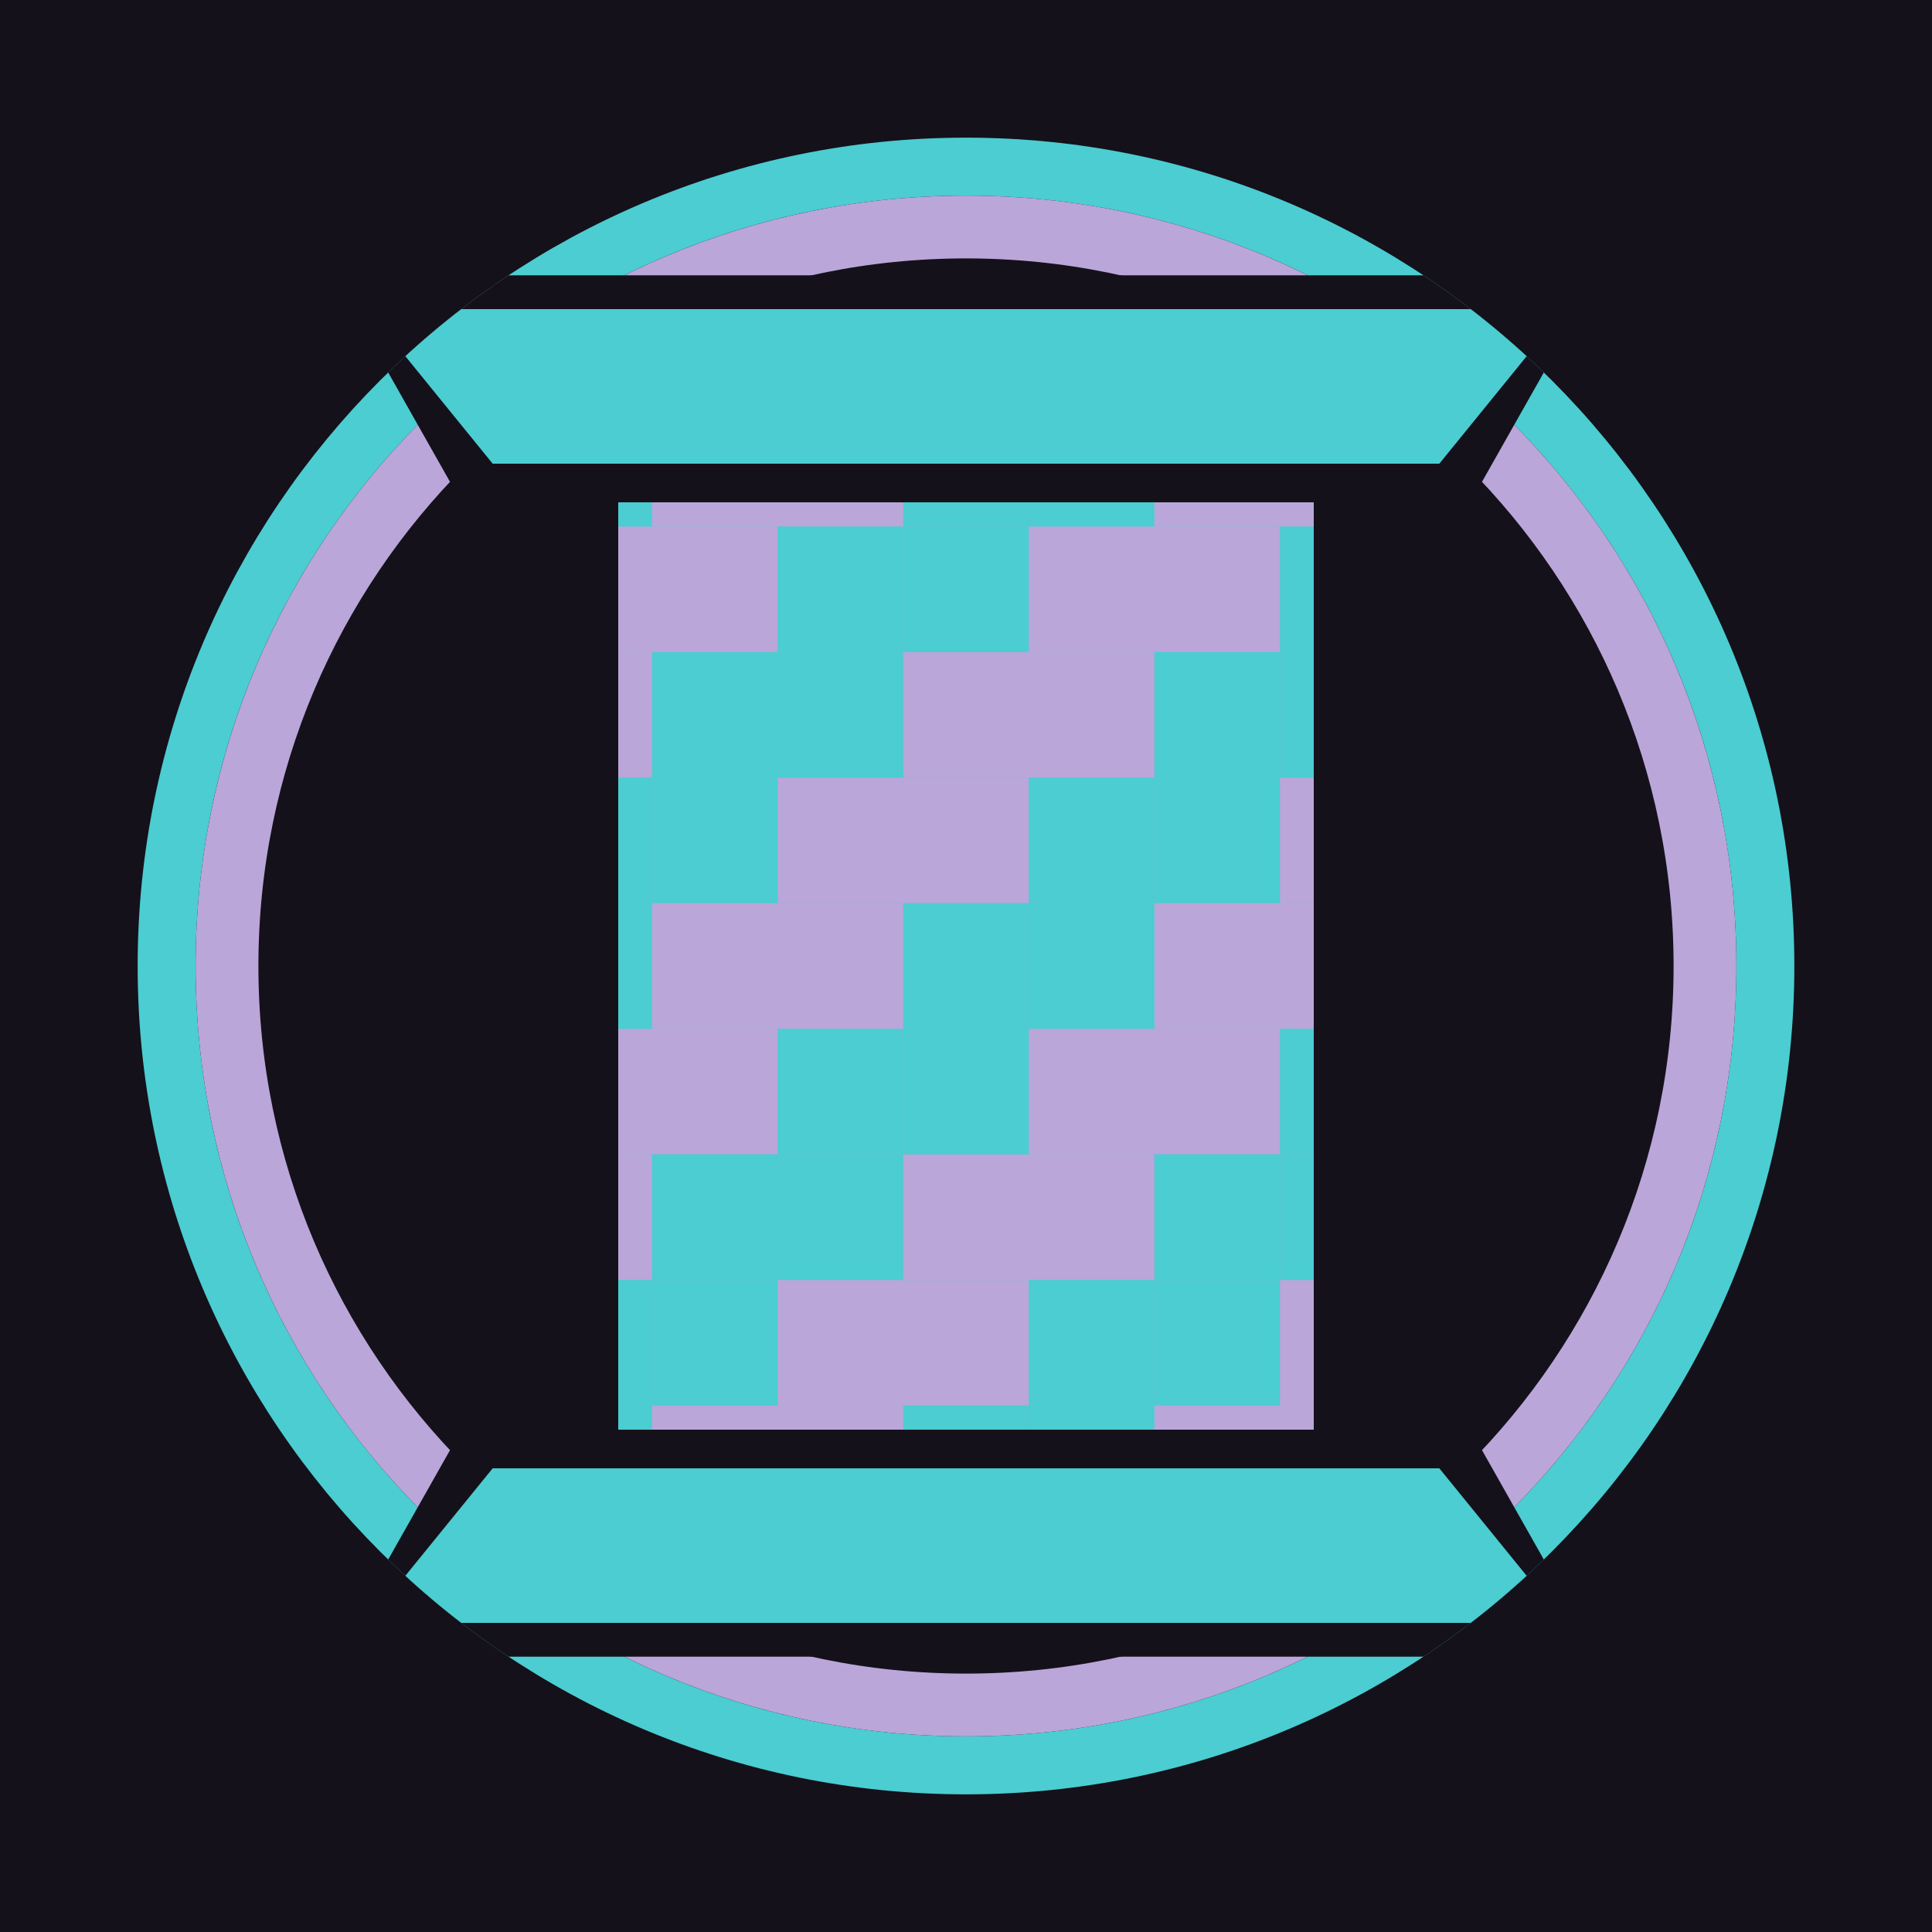
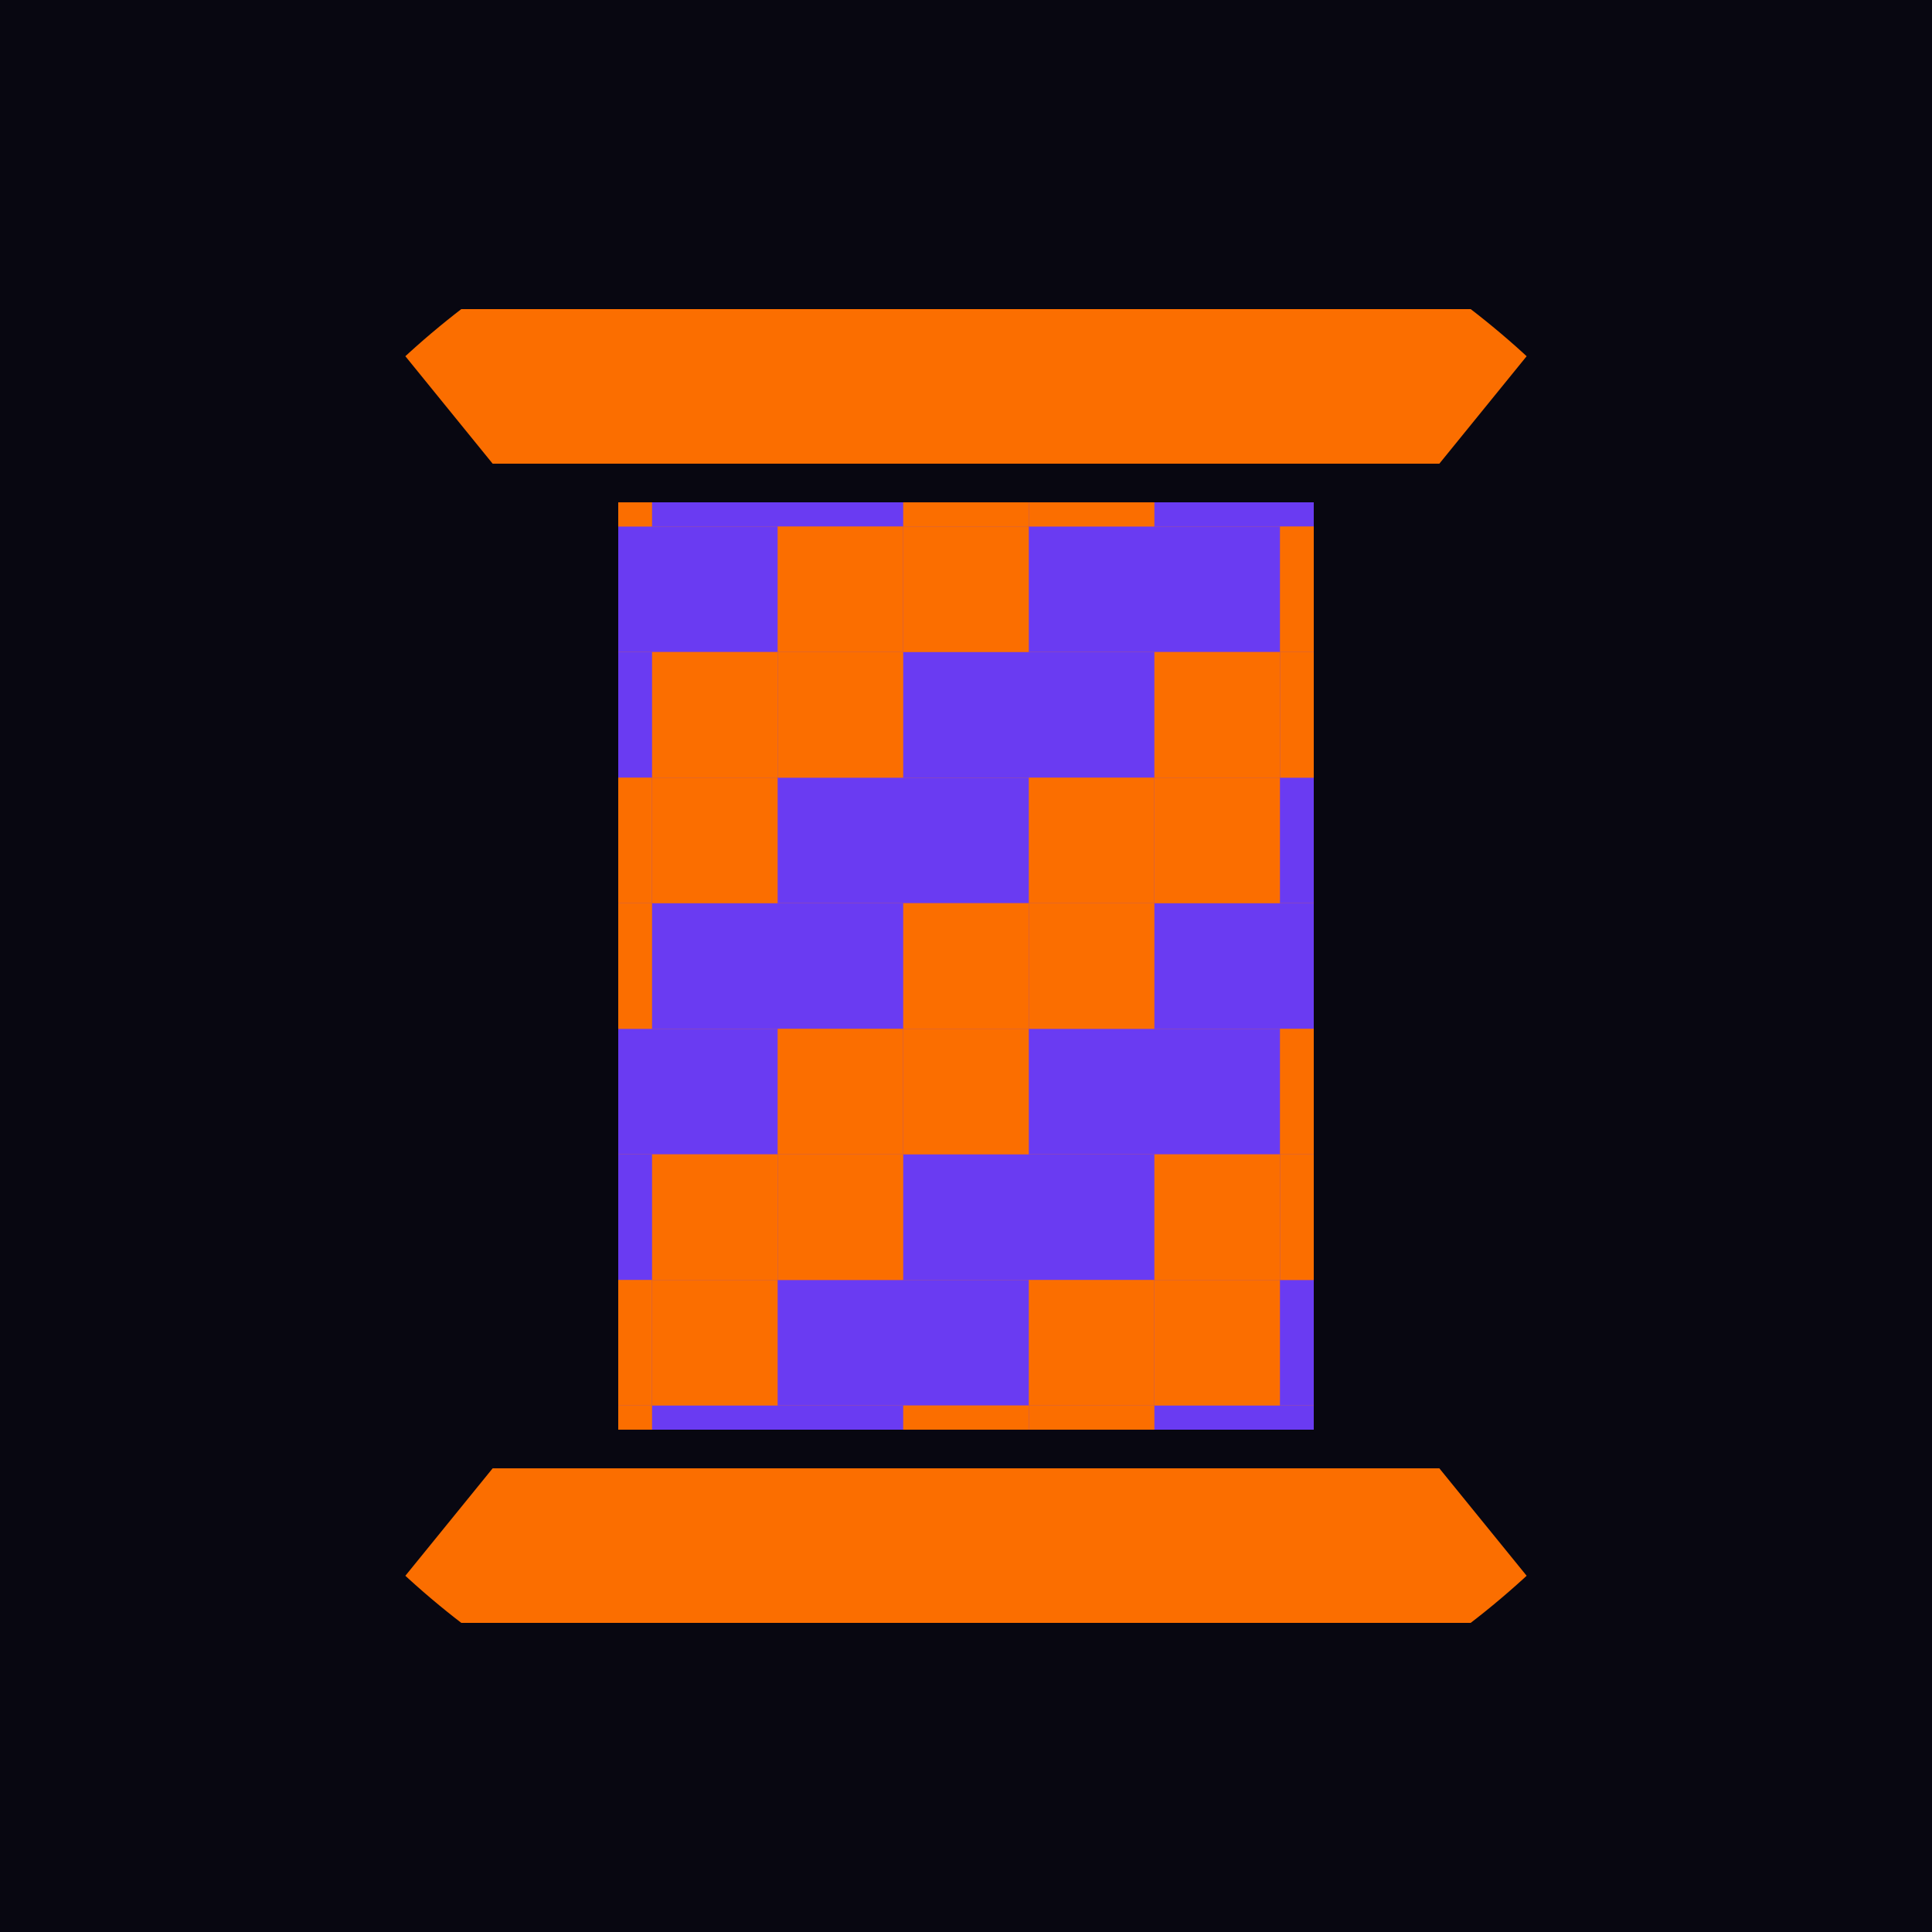
<svg xmlns="http://www.w3.org/2000/svg" viewBox="0 0 400 400" width="400" height="400" role="img" aria-label="agent-compose">
  <defs>
    <clipPath id="core">
      <rect x="128" y="104" width="144" height="192" />
    </clipPath>
    <clipPath id="ring">
      <circle cx="200" cy="200" r="171.5" />
    </clipPath>
  </defs>
-   <rect width="400" height="400" fill="#14111b" />
+   <rect width="400" height="400" fill="#080711" />
  <g clip-path="url(#core)">
-     <g fill="#4bcdd1">
+     <g fill="#fb6e00">
      <rect x="-47" y="0" width="26" height="400" />
      <rect x="-21" y="0" width="26" height="400" />
      <rect x="5" y="0" width="26" height="400" />
      <rect x="31" y="0" width="26" height="400" />
      <rect x="57" y="0" width="26" height="400" />
      <rect x="83" y="0" width="26" height="400" />
      <rect x="109" y="0" width="26" height="400" />
      <rect x="135" y="0" width="26" height="400" />
      <rect x="161" y="0" width="26" height="400" />
      <rect x="187" y="0" width="26" height="400" />
      <rect x="213" y="0" width="26" height="400" />
      <rect x="239" y="0" width="26" height="400" />
      <rect x="265" y="0" width="26" height="400" />
      <rect x="291" y="0" width="26" height="400" />
      <rect x="317" y="0" width="26" height="400" />
      <rect x="343" y="0" width="26" height="400" />
      <rect x="369" y="0" width="26" height="400" />
      <rect x="395" y="0" width="26" height="400" />
      <rect x="421" y="0" width="26" height="400" />
    </g>
-     <g fill="#baa6d9">
+     <g fill="#6a3bf2">
      <rect x="0" y="-47" width="400" height="26" />
      <rect x="0" y="-21" width="400" height="26" />
      <rect x="0" y="5" width="400" height="26" />
      <rect x="0" y="31" width="400" height="26" />
      <rect x="0" y="57" width="400" height="26" />
      <rect x="0" y="83" width="400" height="26" />
      <rect x="0" y="109" width="400" height="26" />
      <rect x="0" y="135" width="400" height="26" />
      <rect x="0" y="161" width="400" height="26" />
      <rect x="0" y="187" width="400" height="26" />
      <rect x="0" y="213" width="400" height="26" />
      <rect x="0" y="239" width="400" height="26" />
      <rect x="0" y="265" width="400" height="26" />
      <rect x="0" y="291" width="400" height="26" />
      <rect x="0" y="317" width="400" height="26" />
      <rect x="0" y="343" width="400" height="26" />
      <rect x="0" y="369" width="400" height="26" />
      <rect x="0" y="395" width="400" height="26" />
      <rect x="0" y="421" width="400" height="26" />
    </g>
-     <g fill="#4bcdd1">
+     <g fill="#fb6e00">
      <rect x="5" y="-47" width="26" height="26" />
      <rect x="31" y="-47" width="26" height="26" />
      <rect x="109" y="-47" width="26" height="26" />
      <rect x="135" y="-47" width="26" height="26" />
      <rect x="213" y="-47" width="26" height="26" />
      <rect x="239" y="-47" width="26" height="26" />
      <rect x="317" y="-47" width="26" height="26" />
      <rect x="343" y="-47" width="26" height="26" />
      <rect x="421" y="-47" width="26" height="26" />
      <rect x="-21" y="-21" width="26" height="26" />
      <rect x="5" y="-21" width="26" height="26" />
      <rect x="83" y="-21" width="26" height="26" />
      <rect x="109" y="-21" width="26" height="26" />
      <rect x="187" y="-21" width="26" height="26" />
      <rect x="213" y="-21" width="26" height="26" />
      <rect x="291" y="-21" width="26" height="26" />
      <rect x="317" y="-21" width="26" height="26" />
      <rect x="395" y="-21" width="26" height="26" />
      <rect x="421" y="-21" width="26" height="26" />
      <rect x="-47" y="5" width="26" height="26" />
      <rect x="-21" y="5" width="26" height="26" />
      <rect x="57" y="5" width="26" height="26" />
      <rect x="83" y="5" width="26" height="26" />
      <rect x="161" y="5" width="26" height="26" />
      <rect x="187" y="5" width="26" height="26" />
      <rect x="265" y="5" width="26" height="26" />
      <rect x="291" y="5" width="26" height="26" />
      <rect x="369" y="5" width="26" height="26" />
      <rect x="395" y="5" width="26" height="26" />
      <rect x="-47" y="31" width="26" height="26" />
      <rect x="31" y="31" width="26" height="26" />
      <rect x="57" y="31" width="26" height="26" />
      <rect x="135" y="31" width="26" height="26" />
      <rect x="161" y="31" width="26" height="26" />
      <rect x="239" y="31" width="26" height="26" />
      <rect x="265" y="31" width="26" height="26" />
      <rect x="343" y="31" width="26" height="26" />
      <rect x="369" y="31" width="26" height="26" />
      <rect x="5" y="57" width="26" height="26" />
      <rect x="31" y="57" width="26" height="26" />
      <rect x="109" y="57" width="26" height="26" />
      <rect x="135" y="57" width="26" height="26" />
      <rect x="213" y="57" width="26" height="26" />
      <rect x="239" y="57" width="26" height="26" />
      <rect x="317" y="57" width="26" height="26" />
      <rect x="343" y="57" width="26" height="26" />
      <rect x="421" y="57" width="26" height="26" />
      <rect x="-21" y="83" width="26" height="26" />
      <rect x="5" y="83" width="26" height="26" />
      <rect x="83" y="83" width="26" height="26" />
      <rect x="109" y="83" width="26" height="26" />
      <rect x="187" y="83" width="26" height="26" />
      <rect x="213" y="83" width="26" height="26" />
      <rect x="291" y="83" width="26" height="26" />
      <rect x="317" y="83" width="26" height="26" />
      <rect x="395" y="83" width="26" height="26" />
      <rect x="421" y="83" width="26" height="26" />
      <rect x="-47" y="109" width="26" height="26" />
      <rect x="-21" y="109" width="26" height="26" />
      <rect x="57" y="109" width="26" height="26" />
      <rect x="83" y="109" width="26" height="26" />
      <rect x="161" y="109" width="26" height="26" />
      <rect x="187" y="109" width="26" height="26" />
      <rect x="265" y="109" width="26" height="26" />
      <rect x="291" y="109" width="26" height="26" />
      <rect x="369" y="109" width="26" height="26" />
      <rect x="395" y="109" width="26" height="26" />
      <rect x="-47" y="135" width="26" height="26" />
      <rect x="31" y="135" width="26" height="26" />
      <rect x="57" y="135" width="26" height="26" />
      <rect x="135" y="135" width="26" height="26" />
      <rect x="161" y="135" width="26" height="26" />
      <rect x="239" y="135" width="26" height="26" />
      <rect x="265" y="135" width="26" height="26" />
      <rect x="343" y="135" width="26" height="26" />
      <rect x="369" y="135" width="26" height="26" />
      <rect x="5" y="161" width="26" height="26" />
      <rect x="31" y="161" width="26" height="26" />
      <rect x="109" y="161" width="26" height="26" />
      <rect x="135" y="161" width="26" height="26" />
      <rect x="213" y="161" width="26" height="26" />
      <rect x="239" y="161" width="26" height="26" />
      <rect x="317" y="161" width="26" height="26" />
      <rect x="343" y="161" width="26" height="26" />
      <rect x="421" y="161" width="26" height="26" />
      <rect x="-21" y="187" width="26" height="26" />
      <rect x="5" y="187" width="26" height="26" />
      <rect x="83" y="187" width="26" height="26" />
      <rect x="109" y="187" width="26" height="26" />
      <rect x="187" y="187" width="26" height="26" />
      <rect x="213" y="187" width="26" height="26" />
      <rect x="291" y="187" width="26" height="26" />
      <rect x="317" y="187" width="26" height="26" />
      <rect x="395" y="187" width="26" height="26" />
      <rect x="421" y="187" width="26" height="26" />
      <rect x="-47" y="213" width="26" height="26" />
      <rect x="-21" y="213" width="26" height="26" />
      <rect x="57" y="213" width="26" height="26" />
      <rect x="83" y="213" width="26" height="26" />
      <rect x="161" y="213" width="26" height="26" />
      <rect x="187" y="213" width="26" height="26" />
      <rect x="265" y="213" width="26" height="26" />
      <rect x="291" y="213" width="26" height="26" />
      <rect x="369" y="213" width="26" height="26" />
      <rect x="395" y="213" width="26" height="26" />
      <rect x="-47" y="239" width="26" height="26" />
      <rect x="31" y="239" width="26" height="26" />
      <rect x="57" y="239" width="26" height="26" />
      <rect x="135" y="239" width="26" height="26" />
      <rect x="161" y="239" width="26" height="26" />
      <rect x="239" y="239" width="26" height="26" />
      <rect x="265" y="239" width="26" height="26" />
      <rect x="343" y="239" width="26" height="26" />
      <rect x="369" y="239" width="26" height="26" />
      <rect x="5" y="265" width="26" height="26" />
      <rect x="31" y="265" width="26" height="26" />
      <rect x="109" y="265" width="26" height="26" />
      <rect x="135" y="265" width="26" height="26" />
      <rect x="213" y="265" width="26" height="26" />
      <rect x="239" y="265" width="26" height="26" />
      <rect x="317" y="265" width="26" height="26" />
      <rect x="343" y="265" width="26" height="26" />
      <rect x="421" y="265" width="26" height="26" />
      <rect x="-21" y="291" width="26" height="26" />
      <rect x="5" y="291" width="26" height="26" />
      <rect x="83" y="291" width="26" height="26" />
      <rect x="109" y="291" width="26" height="26" />
      <rect x="187" y="291" width="26" height="26" />
      <rect x="213" y="291" width="26" height="26" />
      <rect x="291" y="291" width="26" height="26" />
      <rect x="317" y="291" width="26" height="26" />
      <rect x="395" y="291" width="26" height="26" />
      <rect x="421" y="291" width="26" height="26" />
      <rect x="-47" y="317" width="26" height="26" />
      <rect x="-21" y="317" width="26" height="26" />
      <rect x="57" y="317" width="26" height="26" />
      <rect x="83" y="317" width="26" height="26" />
      <rect x="161" y="317" width="26" height="26" />
      <rect x="187" y="317" width="26" height="26" />
      <rect x="265" y="317" width="26" height="26" />
      <rect x="291" y="317" width="26" height="26" />
      <rect x="369" y="317" width="26" height="26" />
      <rect x="395" y="317" width="26" height="26" />
      <rect x="-47" y="343" width="26" height="26" />
      <rect x="31" y="343" width="26" height="26" />
      <rect x="57" y="343" width="26" height="26" />
      <rect x="135" y="343" width="26" height="26" />
      <rect x="161" y="343" width="26" height="26" />
      <rect x="239" y="343" width="26" height="26" />
      <rect x="265" y="343" width="26" height="26" />
      <rect x="343" y="343" width="26" height="26" />
      <rect x="369" y="343" width="26" height="26" />
      <rect x="5" y="369" width="26" height="26" />
      <rect x="31" y="369" width="26" height="26" />
      <rect x="109" y="369" width="26" height="26" />
      <rect x="135" y="369" width="26" height="26" />
      <rect x="213" y="369" width="26" height="26" />
      <rect x="239" y="369" width="26" height="26" />
      <rect x="317" y="369" width="26" height="26" />
      <rect x="343" y="369" width="26" height="26" />
      <rect x="421" y="369" width="26" height="26" />
      <rect x="-21" y="395" width="26" height="26" />
      <rect x="5" y="395" width="26" height="26" />
      <rect x="83" y="395" width="26" height="26" />
      <rect x="109" y="395" width="26" height="26" />
      <rect x="187" y="395" width="26" height="26" />
      <rect x="213" y="395" width="26" height="26" />
      <rect x="291" y="395" width="26" height="26" />
      <rect x="317" y="395" width="26" height="26" />
      <rect x="395" y="395" width="26" height="26" />
      <rect x="421" y="395" width="26" height="26" />
      <rect x="-47" y="421" width="26" height="26" />
      <rect x="-21" y="421" width="26" height="26" />
      <rect x="57" y="421" width="26" height="26" />
      <rect x="83" y="421" width="26" height="26" />
      <rect x="161" y="421" width="26" height="26" />
      <rect x="187" y="421" width="26" height="26" />
      <rect x="265" y="421" width="26" height="26" />
      <rect x="291" y="421" width="26" height="26" />
      <rect x="369" y="421" width="26" height="26" />
      <rect x="395" y="421" width="26" height="26" />
    </g>
  </g>
-   <circle cx="200" cy="200" r="165.5" fill="none" stroke="#4bcdd1" stroke-width="12" />
-   <circle cx="200" cy="200" r="153" fill="none" stroke="#baa6d9" stroke-width="13" />
  <g clip-path="url(#ring)">
-     <path d="M69 57 H331 L305 103 H95 Z" fill="#14111b" />
-     <path d="M69 343 H331 L305 297 H95 Z" fill="#14111b" />
-     <path d="M76 64 H324 L298 96 H102 Z" fill="#4bcdd1" />
-     <path d="M76 336 H324 L298 304 H102 Z" fill="#4bcdd1" />
+     <path d="M69 57 H331 L305 103 H95 Z" fill="#080711" />
+     <path d="M69 343 H331 L305 297 H95 Z" fill="#080711" />
+     <path d="M76 64 H324 L298 96 H102 Z" fill="#fb6e00" />
+     <path d="M76 336 H324 L298 304 H102 Z" fill="#fb6e00" />
  </g>
</svg>
